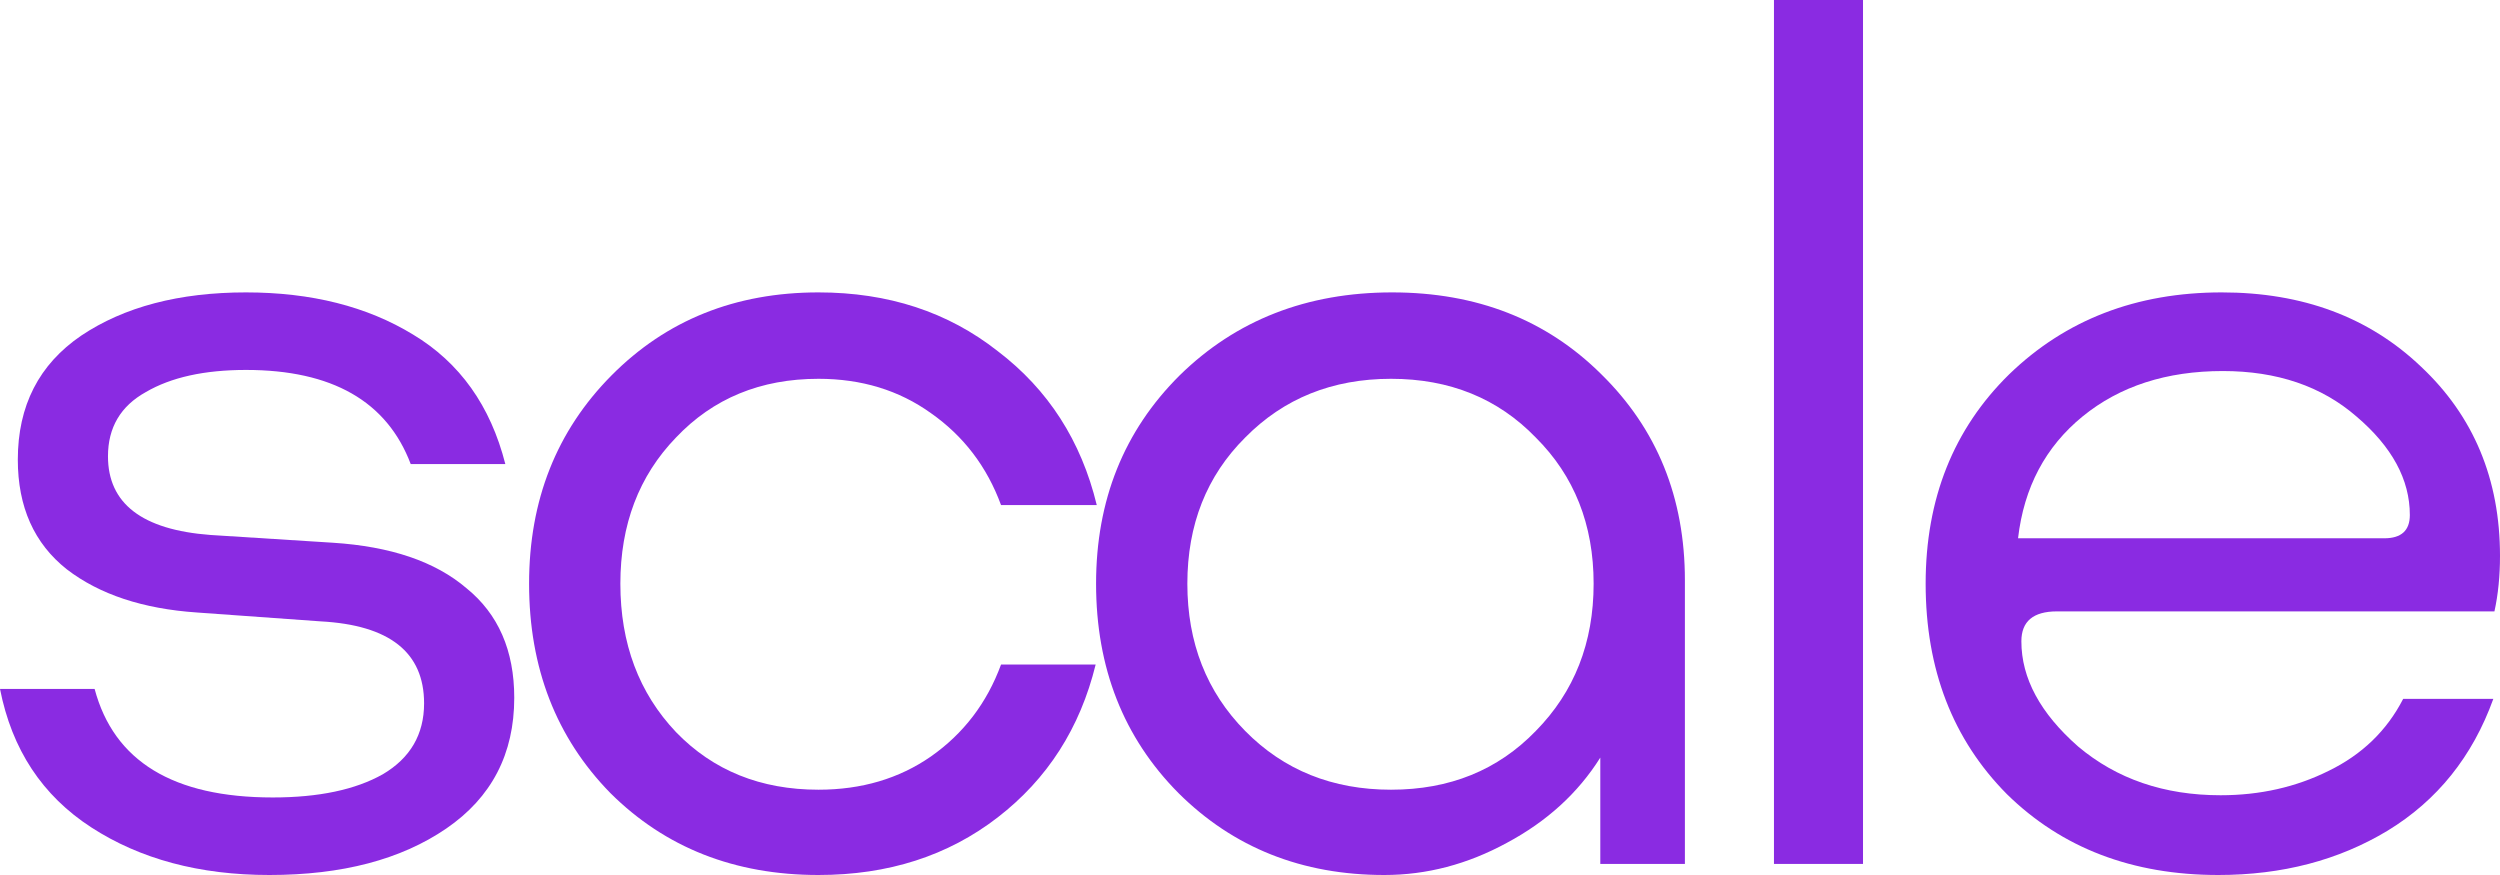
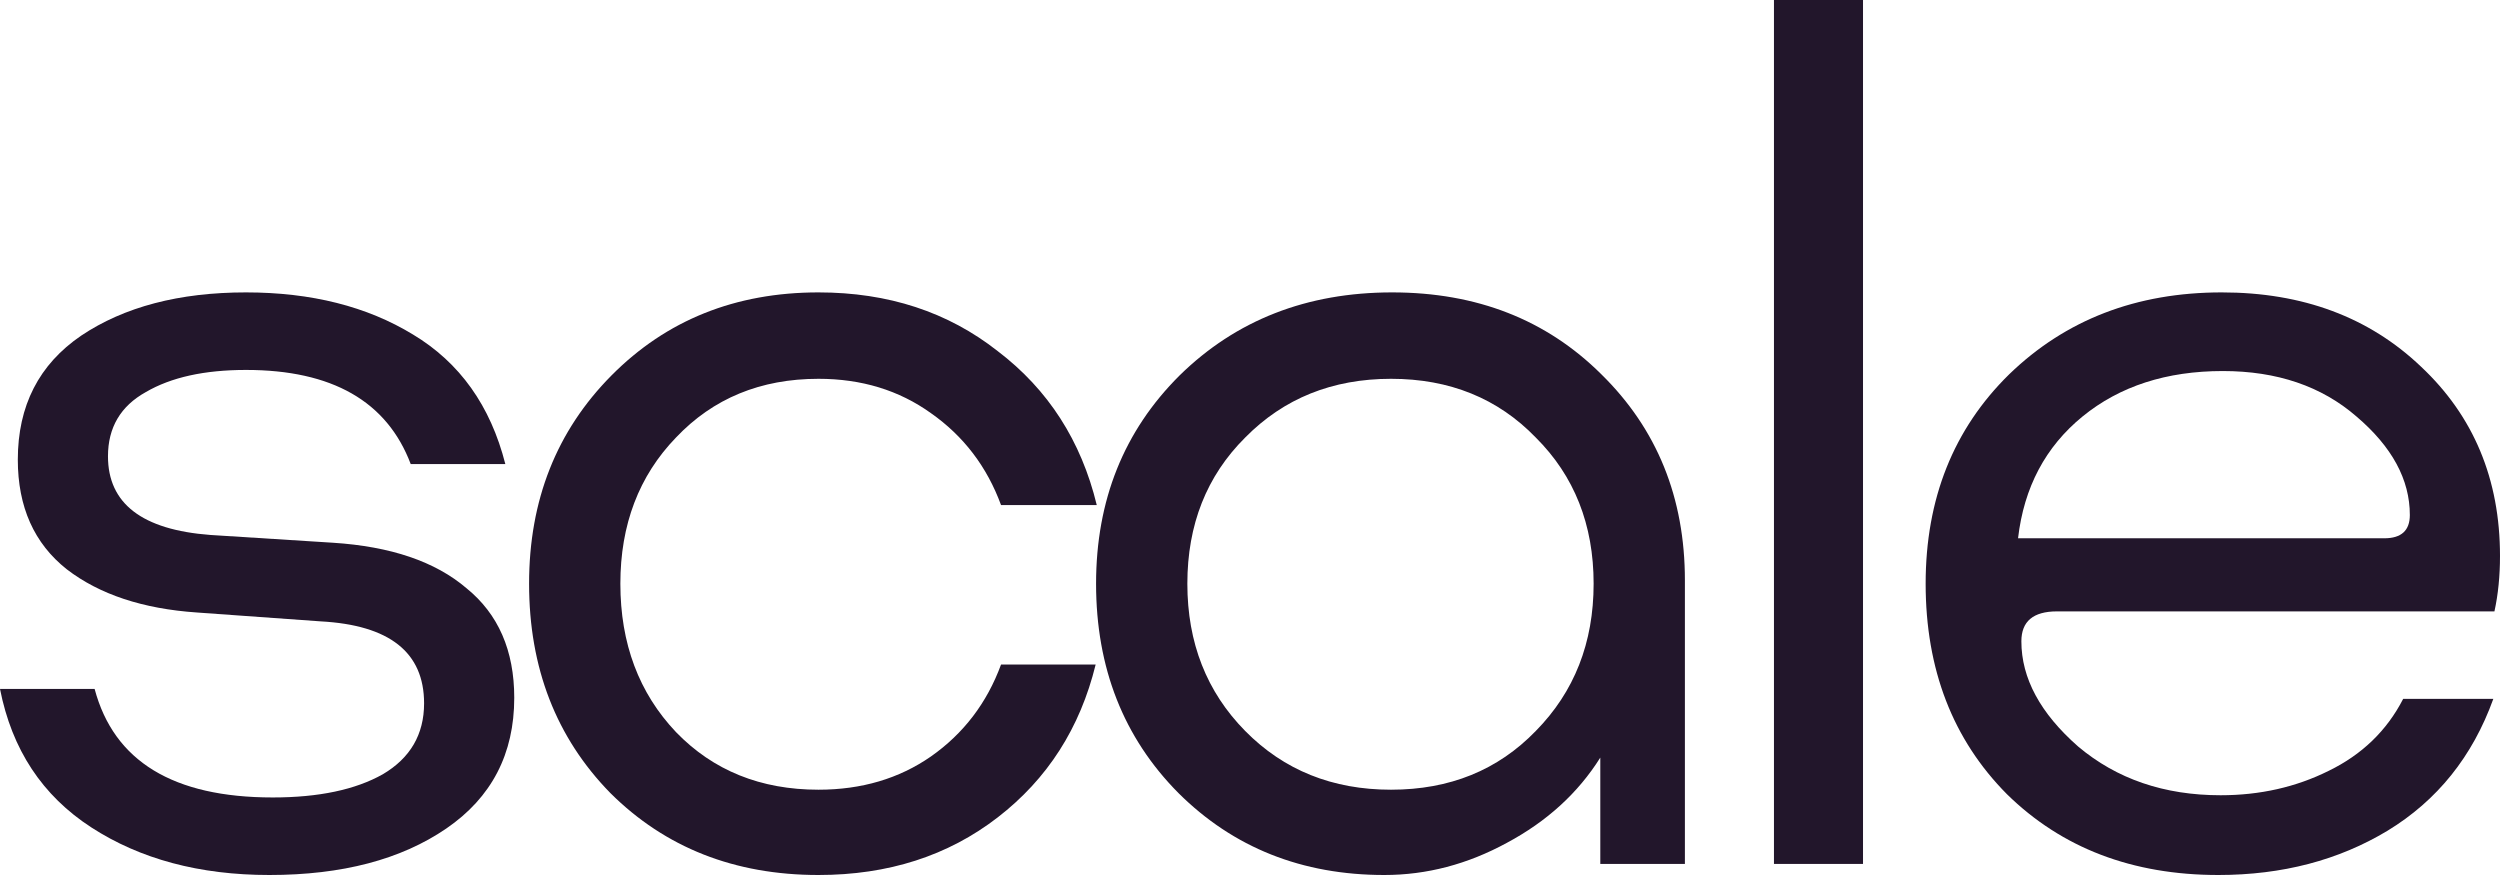
<svg xmlns="http://www.w3.org/2000/svg" width="200" height="70" viewBox="0 0 200 70" fill="none">
-   <path d="M21.549 70C15.969 70 11.22 68.73 7.302 66.19C3.384 63.65 0.95 59.958 0 55.114H7.569C9.113 60.903 13.862 63.797 21.817 63.797C25.497 63.797 28.436 63.177 30.632 61.937C32.829 60.637 33.927 58.747 33.927 56.266C33.927 52.19 31.166 50.004 25.646 49.709L15.761 49C11.428 48.705 7.955 47.553 5.343 45.544C2.731 43.477 1.425 40.553 1.425 36.772C1.425 32.46 3.117 29.152 6.5 26.848C9.944 24.544 14.337 23.392 19.679 23.392C24.904 23.392 29.356 24.515 33.036 26.759C36.776 29.004 39.24 32.46 40.427 37.127H32.858C30.959 32.105 26.566 29.595 19.679 29.595C16.355 29.595 13.684 30.186 11.665 31.367C9.647 32.489 8.638 34.203 8.638 36.506C8.638 40.287 11.368 42.384 16.83 42.797L26.625 43.418C31.256 43.713 34.818 44.924 37.311 47.051C39.864 49.118 41.14 52.042 41.14 55.823C41.14 60.312 39.329 63.797 35.708 66.278C32.087 68.76 27.367 70 21.549 70Z" fill="#8A2BE2" />
-   <path d="M87.652 53.165C86.406 58.245 83.794 62.321 79.816 65.392C75.839 68.464 71.06 70 65.48 70C58.771 70 53.221 67.814 48.828 63.443C44.494 59.013 42.327 53.43 42.327 46.696C42.327 40.021 44.524 34.468 48.917 30.038C53.31 25.608 58.831 23.392 65.48 23.392C71.06 23.392 75.839 24.958 79.816 28.089C83.853 31.16 86.495 35.266 87.741 40.405H80.083C78.955 37.333 77.085 34.882 74.473 33.051C71.921 31.219 68.923 30.304 65.48 30.304C60.849 30.304 57.05 31.869 54.082 35C51.113 38.072 49.629 41.971 49.629 46.696C49.629 51.481 51.113 55.439 54.082 58.57C57.05 61.641 60.849 63.177 65.48 63.177C68.923 63.177 71.921 62.291 74.473 60.519C77.085 58.688 78.955 56.236 80.083 53.165H87.652Z" fill="#8A2BE2" />
-   <path d="M110.749 70C104.159 70 98.668 67.814 94.275 63.443C89.882 59.013 87.686 53.43 87.686 46.696C87.686 40.021 89.912 34.468 94.364 30.038C98.876 25.608 104.545 23.392 111.372 23.392C118.14 23.392 123.72 25.578 128.113 29.949C132.566 34.321 134.792 39.814 134.792 46.43V69.114H128.024V60.608C126.243 63.443 123.75 65.717 120.544 67.43C117.398 69.144 114.133 70 110.749 70ZM122.859 58.481C125.946 55.35 127.49 51.422 127.49 46.696C127.49 41.971 125.946 38.072 122.859 35C119.832 31.869 115.973 30.304 111.283 30.304C106.593 30.304 102.705 31.869 99.618 35C96.531 38.072 94.988 41.971 94.988 46.696C94.988 51.422 96.531 55.35 99.618 58.481C102.705 61.612 106.593 63.177 111.283 63.177C115.973 63.177 119.832 61.612 122.859 58.481Z" fill="#8A2BE2" />
-   <path d="M141.917 0H149.041V69.114H141.917V0Z" fill="#8A2BE2" />
-   <path d="M199.466 55.911C197.803 60.519 194.984 64.034 191.006 66.456C187.088 68.819 182.576 70 177.471 70C170.585 70 164.945 67.844 160.552 63.532C156.218 59.16 154.052 53.548 154.052 46.696C154.052 39.903 156.278 34.321 160.73 29.949C165.242 25.578 170.911 23.392 177.738 23.392C184.209 23.392 189.522 25.371 193.678 29.329C197.893 33.287 200 38.338 200 44.481C200 46.076 199.852 47.553 199.555 48.911H164.559C162.66 48.911 161.71 49.709 161.71 51.304C161.71 54.257 163.224 57.063 166.251 59.721C169.338 62.321 173.137 63.62 177.649 63.62C180.795 63.62 183.675 62.971 186.287 61.671C188.958 60.371 190.947 58.452 192.253 55.911H199.466ZM177.827 29.683C173.316 29.683 169.576 30.895 166.607 33.316C163.639 35.738 161.917 38.987 161.443 43.063H190.739C192.104 43.063 192.787 42.443 192.787 41.203C192.787 38.367 191.362 35.738 188.513 33.316C185.723 30.895 182.161 29.683 177.827 29.683Z" fill="#8A2BE2" />
+   <path d="M21.549 70C15.969 70 11.22 68.73 7.302 66.19C3.384 63.65 0.95 59.958 0 55.114H7.569C9.113 60.903 13.862 63.797 21.817 63.797C25.497 63.797 28.436 63.177 30.632 61.937C32.829 60.637 33.927 58.747 33.927 56.266C33.927 52.19 31.166 50.004 25.646 49.709L15.761 49C11.428 48.705 7.955 47.553 5.343 45.544C2.731 43.477 1.425 40.553 1.425 36.772C1.425 32.46 3.117 29.152 6.5 26.848C9.944 24.544 14.337 23.392 19.679 23.392C24.904 23.392 29.356 24.515 33.036 26.759C36.776 29.004 39.24 32.46 40.427 37.127H32.858C30.959 32.105 26.566 29.595 19.679 29.595C16.355 29.595 13.684 30.186 11.665 31.367C9.647 32.489 8.638 34.203 8.638 36.506C8.638 40.287 11.368 42.384 16.83 42.797L26.625 43.418C31.256 43.713 34.818 44.924 37.311 47.051C39.864 49.118 41.14 52.042 41.14 55.823C41.14 60.312 39.329 63.797 35.708 66.278C32.087 68.76 27.367 70 21.549 70Z" fill="#22162B" />
+   <path d="M87.652 53.165C86.406 58.245 83.794 62.321 79.816 65.392C75.839 68.464 71.06 70 65.48 70C58.771 70 53.221 67.814 48.828 63.443C44.494 59.013 42.327 53.43 42.327 46.696C42.327 40.021 44.524 34.468 48.917 30.038C53.31 25.608 58.831 23.392 65.48 23.392C71.06 23.392 75.839 24.958 79.816 28.089C83.853 31.16 86.495 35.266 87.741 40.405H80.083C78.955 37.333 77.085 34.882 74.473 33.051C71.921 31.219 68.923 30.304 65.48 30.304C60.849 30.304 57.05 31.869 54.082 35C51.113 38.072 49.629 41.971 49.629 46.696C49.629 51.481 51.113 55.439 54.082 58.57C57.05 61.641 60.849 63.177 65.48 63.177C68.923 63.177 71.921 62.291 74.473 60.519C77.085 58.688 78.955 56.236 80.083 53.165H87.652Z" fill="#22162B" />
+   <path d="M110.749 70C104.159 70 98.668 67.814 94.275 63.443C89.882 59.013 87.686 53.43 87.686 46.696C87.686 40.021 89.912 34.468 94.364 30.038C98.876 25.608 104.545 23.392 111.372 23.392C118.14 23.392 123.72 25.578 128.113 29.949C132.566 34.321 134.792 39.814 134.792 46.43V69.114H128.024V60.608C126.243 63.443 123.75 65.717 120.544 67.43C117.398 69.144 114.133 70 110.749 70ZM122.859 58.481C125.946 55.35 127.49 51.422 127.49 46.696C127.49 41.971 125.946 38.072 122.859 35C119.832 31.869 115.973 30.304 111.283 30.304C106.593 30.304 102.705 31.869 99.618 35C96.531 38.072 94.988 41.971 94.988 46.696C94.988 51.422 96.531 55.35 99.618 58.481C102.705 61.612 106.593 63.177 111.283 63.177C115.973 63.177 119.832 61.612 122.859 58.481Z" fill="#22162B" />
+   <path d="M141.917 0H149.041V69.114H141.917V0Z" fill="#22162B" />
+   <path d="M199.466 55.911C197.803 60.519 194.984 64.034 191.006 66.456C187.088 68.819 182.576 70 177.471 70C170.585 70 164.945 67.844 160.552 63.532C156.218 59.16 154.052 53.548 154.052 46.696C154.052 39.903 156.278 34.321 160.73 29.949C165.242 25.578 170.911 23.392 177.738 23.392C184.209 23.392 189.522 25.371 193.678 29.329C197.893 33.287 200 38.338 200 44.481C200 46.076 199.852 47.553 199.555 48.911H164.559C162.66 48.911 161.71 49.709 161.71 51.304C161.71 54.257 163.224 57.063 166.251 59.721C169.338 62.321 173.137 63.62 177.649 63.62C180.795 63.62 183.675 62.971 186.287 61.671C188.958 60.371 190.947 58.452 192.253 55.911H199.466ZM177.827 29.683C173.316 29.683 169.576 30.895 166.607 33.316C163.639 35.738 161.917 38.987 161.443 43.063H190.739C192.104 43.063 192.787 42.443 192.787 41.203C192.787 38.367 191.362 35.738 188.513 33.316C185.723 30.895 182.161 29.683 177.827 29.683Z" fill="#22162B" />
</svg>
